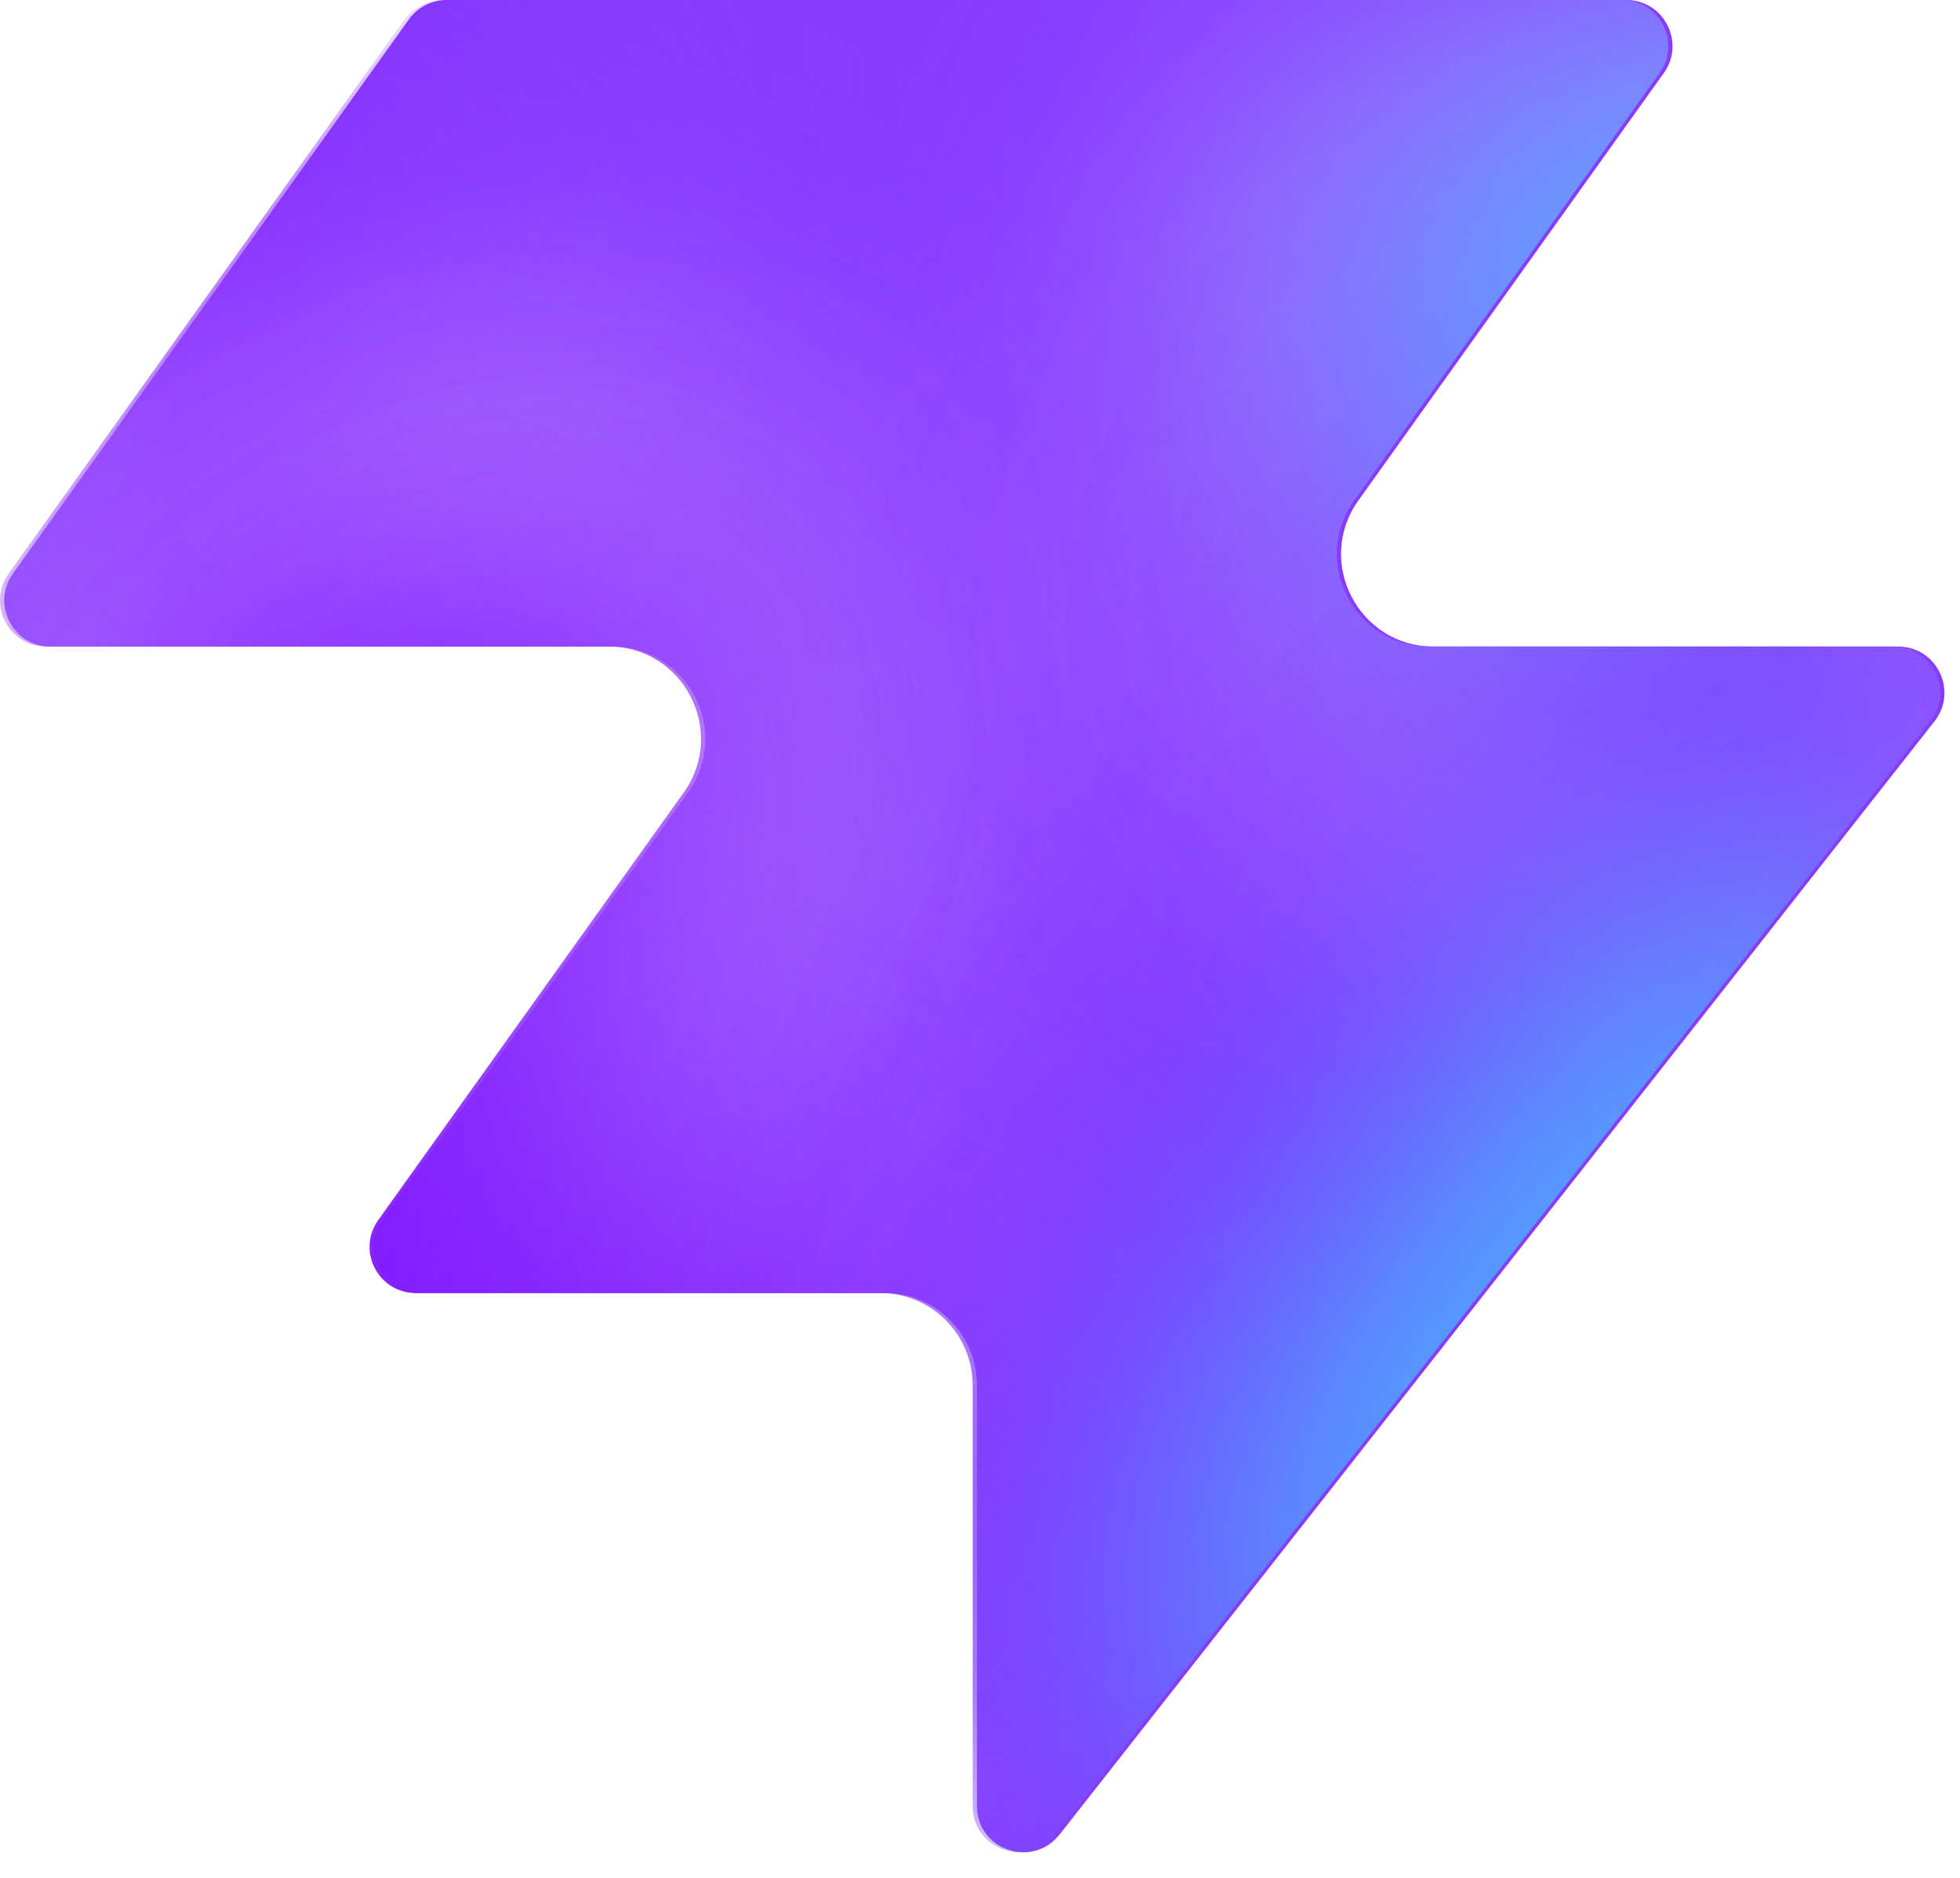
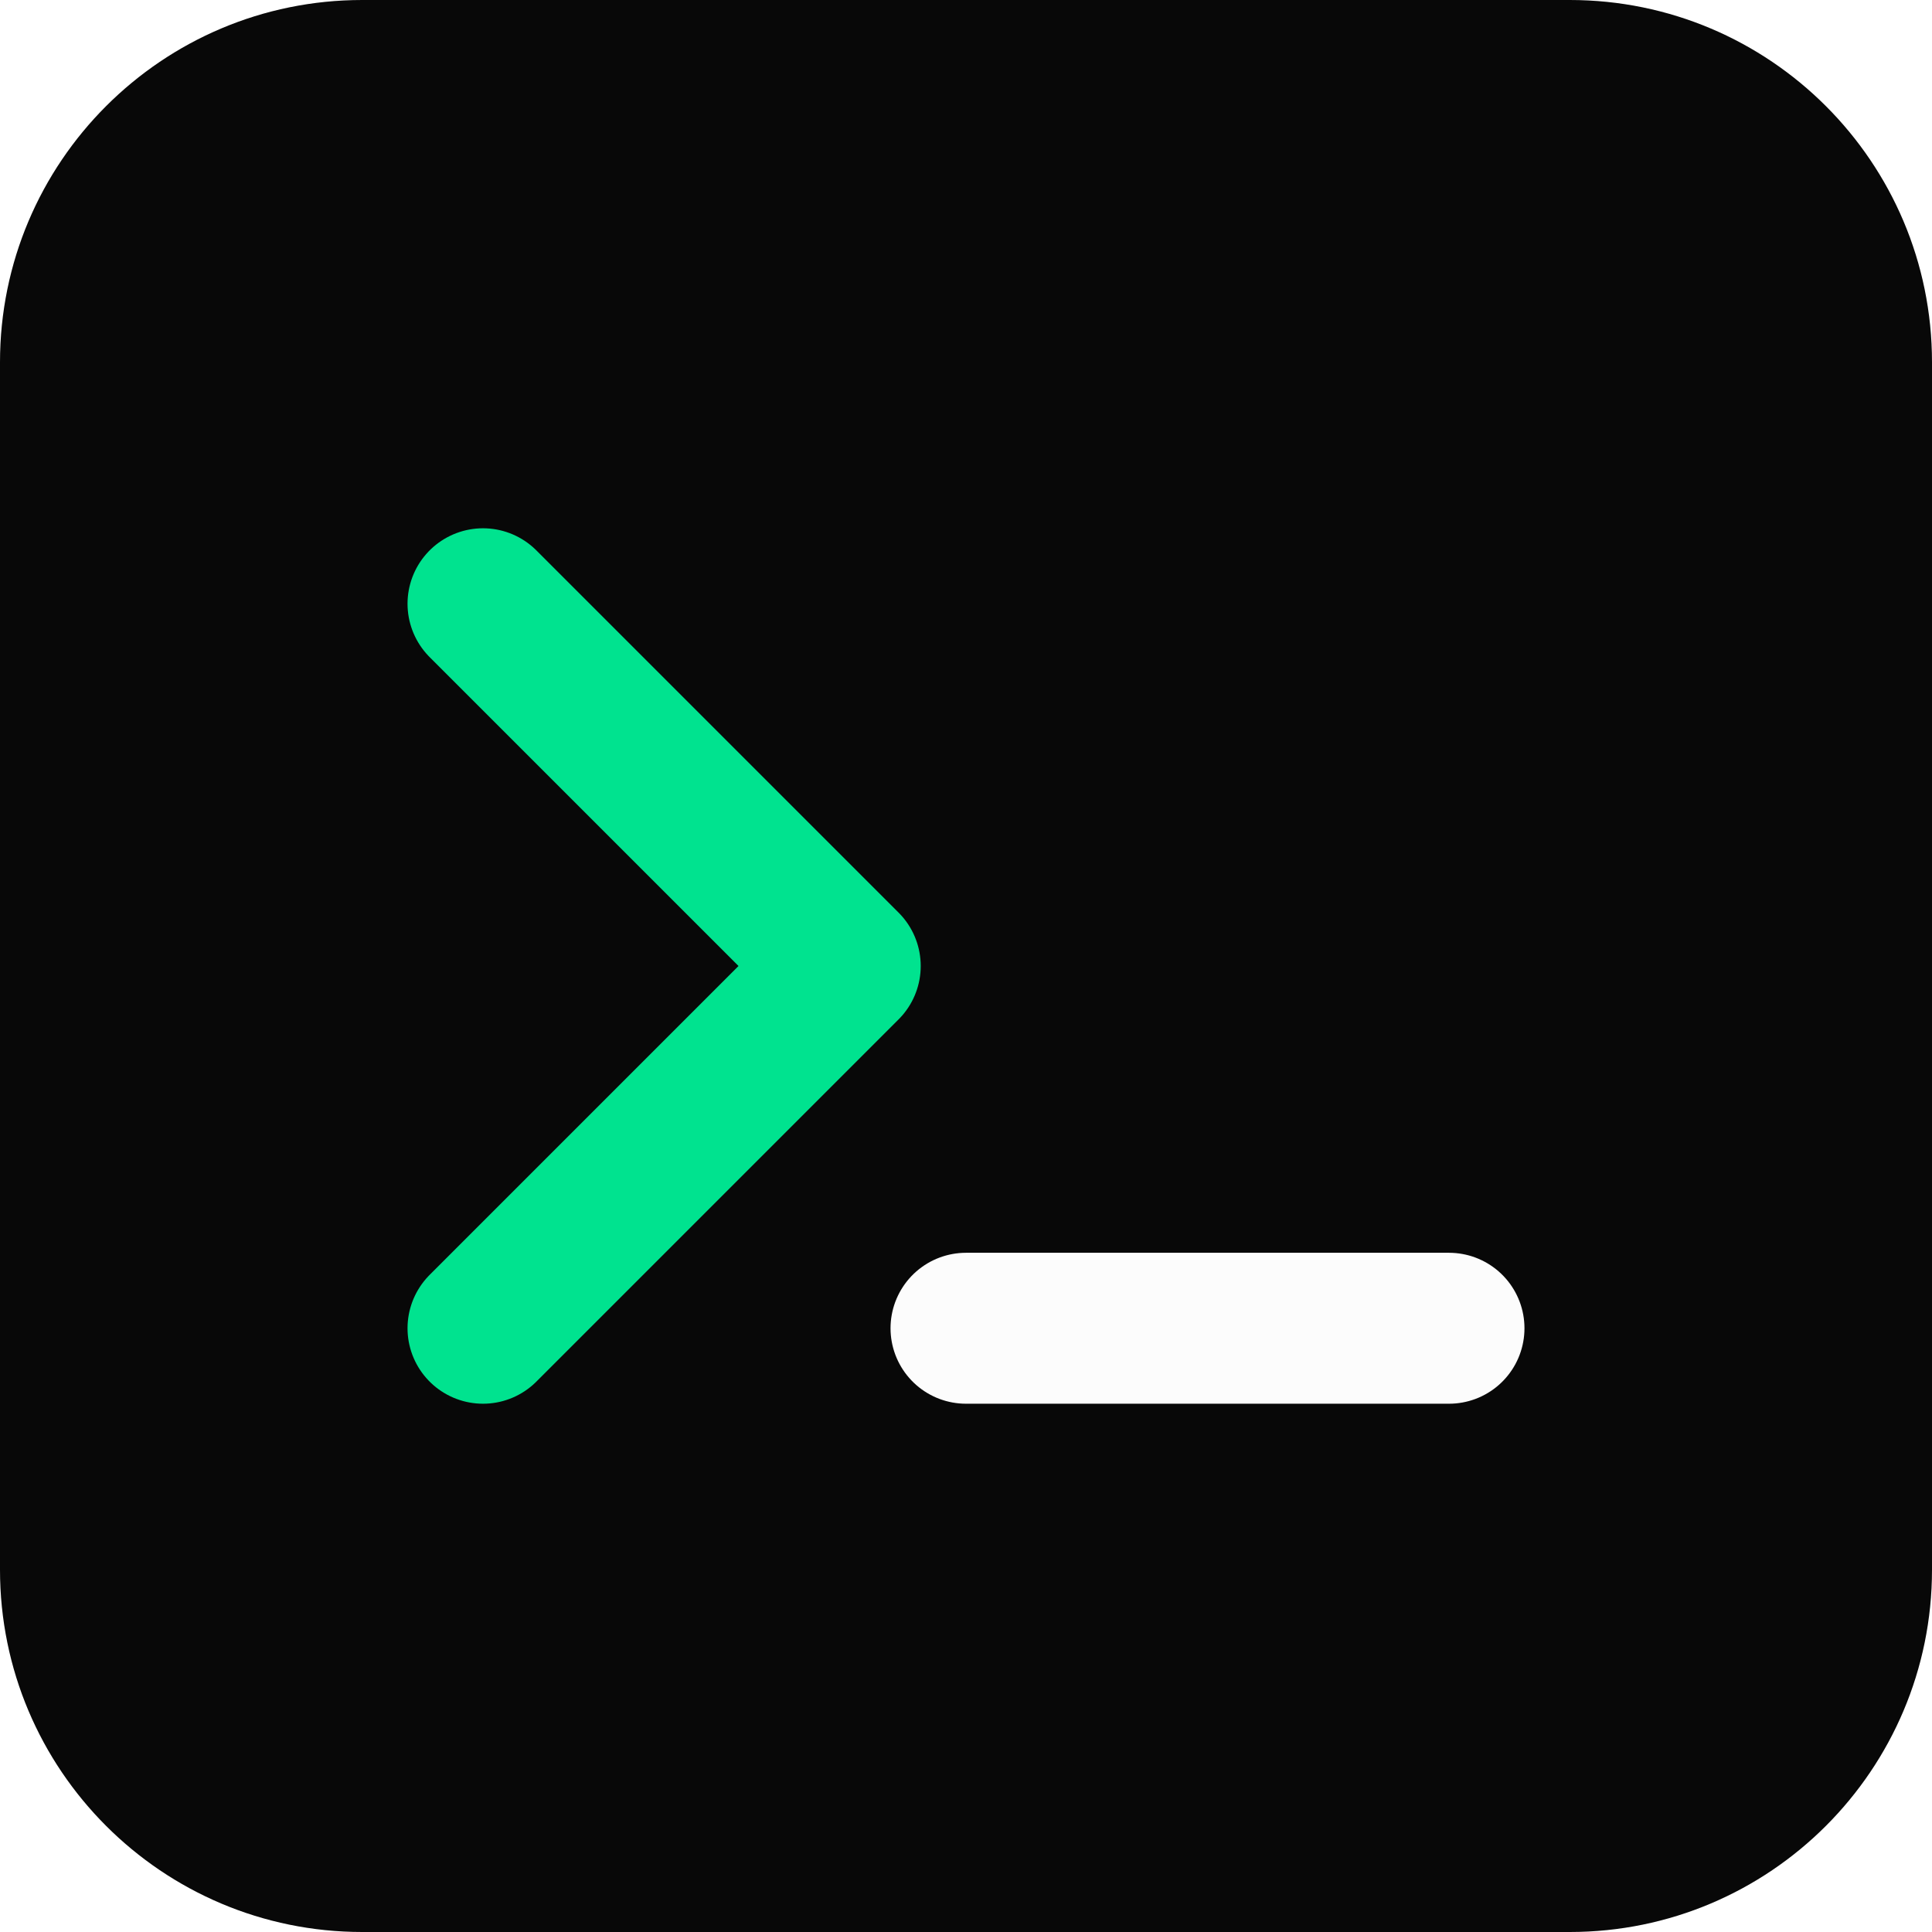
- <svg xmlns="http://www.w3.org/2000/svg" width="48" height="46" fill="none" viewBox="0 0 48 46">
-   <path fill="#863bff" d="M25.946 44.938c-.664.845-2.021.375-2.021-.698V33.937a2.26 2.26 0 0 0-2.262-2.262H10.287c-.92 0-1.456-1.04-.92-1.788l7.48-10.471c1.07-1.497 0-3.578-1.842-3.578H1.237c-.92 0-1.456-1.04-.92-1.788L10.013.474c.214-.297.556-.474.92-.474h28.894c.92 0 1.456 1.04.92 1.788l-7.48 10.471c-1.07 1.498 0 3.579 1.842 3.579h11.377c.943 0 1.473 1.088.89 1.83L25.947 44.94z" style="fill:#863bff;fill:color(display-p3 .525 .23 1);fill-opacity:1" />
-   <mask id="a" width="48" height="46" x="0" y="0" maskUnits="userSpaceOnUse" style="mask-type:alpha">
-     <path fill="#000" d="M25.842 44.938c-.664.844-2.021.375-2.021-.698V33.937a2.26 2.26 0 0 0-2.262-2.262H10.183c-.92 0-1.456-1.04-.92-1.788l7.48-10.471c1.07-1.498 0-3.579-1.842-3.579H1.133c-.92 0-1.456-1.04-.92-1.787L9.91.473c.214-.297.556-.474.92-.474h28.894c.92 0 1.456 1.04.92 1.788l-7.48 10.471c-1.07 1.498 0 3.578 1.842 3.578h11.377c.943 0 1.473 1.088.89 1.832L25.843 44.94z" style="fill:#000;fill-opacity:1" />
-   </mask>
-   <g mask="url(#a)">
-     <g filter="url(#b)">
-       <ellipse cx="5.508" cy="14.704" fill="#ede6ff" rx="5.508" ry="14.704" style="fill:#ede6ff;fill:color(display-p3 .927 .903 1);fill-opacity:1" transform="matrix(.00324 1 1 -.00324 -4.47 31.516)" />
-     </g>
-     <g filter="url(#c)">
-       <ellipse cx="10.399" cy="29.851" fill="#ede6ff" rx="10.399" ry="29.851" style="fill:#ede6ff;fill:color(display-p3 .927 .903 1);fill-opacity:1" transform="matrix(.00324 1 1 -.00324 -39.328 7.883)" />
-     </g>
-     <g filter="url(#d)">
-       <ellipse cx="5.508" cy="30.487" fill="#7e14ff" rx="5.508" ry="30.487" style="fill:#7e14ff;fill:color(display-p3 .492 .077 1);fill-opacity:1" transform="rotate(89.814 -25.913 -14.639)scale(1 -1)" />
-     </g>
-     <g filter="url(#e)">
-       <ellipse cx="5.508" cy="30.599" fill="#7e14ff" rx="5.508" ry="30.599" style="fill:#7e14ff;fill:color(display-p3 .492 .077 1);fill-opacity:1" transform="rotate(89.814 -32.644 -3.334)scale(1 -1)" />
-     </g>
-     <g filter="url(#f)">
-       <ellipse cx="5.508" cy="30.599" fill="#7e14ff" rx="5.508" ry="30.599" style="fill:#7e14ff;fill:color(display-p3 .492 .077 1);fill-opacity:1" transform="matrix(.00324 1 1 -.00324 -34.34 30.47)" />
-     </g>
-     <g filter="url(#g)">
-       <ellipse cx="14.072" cy="22.078" fill="#ede6ff" rx="14.072" ry="22.078" style="fill:#ede6ff;fill:color(display-p3 .927 .903 1);fill-opacity:1" transform="rotate(93.35 24.506 48.493)scale(-1 1)" />
-     </g>
-     <g filter="url(#h)">
-       <ellipse cx="3.47" cy="21.501" fill="#7e14ff" rx="3.47" ry="21.501" style="fill:#7e14ff;fill:color(display-p3 .492 .077 1);fill-opacity:1" transform="rotate(89.009 28.708 47.59)scale(-1 1)" />
-     </g>
-     <g filter="url(#i)">
-       <ellipse cx="3.47" cy="21.501" fill="#7e14ff" rx="3.47" ry="21.501" style="fill:#7e14ff;fill:color(display-p3 .492 .077 1);fill-opacity:1" transform="rotate(89.009 28.708 47.59)scale(-1 1)" />
-     </g>
-     <g filter="url(#j)">
-       <ellipse cx=".387" cy="8.972" fill="#7e14ff" rx="4.407" ry="29.108" style="fill:#7e14ff;fill:color(display-p3 .492 .077 1);fill-opacity:1" transform="rotate(39.51 .387 8.972)" />
-     </g>
-     <g filter="url(#k)">
-       <ellipse cx="47.523" cy="-6.092" fill="#7e14ff" rx="4.407" ry="29.108" style="fill:#7e14ff;fill:color(display-p3 .492 .077 1);fill-opacity:1" transform="rotate(37.892 47.523 -6.092)" />
-     </g>
-     <g filter="url(#l)">
-       <ellipse cx="41.412" cy="6.333" fill="#47bfff" rx="5.971" ry="9.665" style="fill:#47bfff;fill:color(display-p3 .28 .748 1);fill-opacity:1" transform="rotate(37.892 41.412 6.333)" />
-     </g>
-     <g filter="url(#m)">
-       <ellipse cx="-1.879" cy="38.332" fill="#7e14ff" rx="4.407" ry="29.108" style="fill:#7e14ff;fill:color(display-p3 .492 .077 1);fill-opacity:1" transform="rotate(37.892 -1.88 38.332)" />
-     </g>
-     <g filter="url(#n)">
-       <ellipse cx="-1.879" cy="38.332" fill="#7e14ff" rx="4.407" ry="29.108" style="fill:#7e14ff;fill:color(display-p3 .492 .077 1);fill-opacity:1" transform="rotate(37.892 -1.88 38.332)" />
-     </g>
-     <g filter="url(#o)">
-       <ellipse cx="35.651" cy="29.907" fill="#7e14ff" rx="4.407" ry="29.108" style="fill:#7e14ff;fill:color(display-p3 .492 .077 1);fill-opacity:1" transform="rotate(37.892 35.651 29.907)" />
-     </g>
-     <g filter="url(#p)">
-       <ellipse cx="38.418" cy="32.4" fill="#47bfff" rx="5.971" ry="15.297" style="fill:#47bfff;fill:color(display-p3 .28 .748 1);fill-opacity:1" transform="rotate(37.892 38.418 32.4)" />
-     </g>
-   </g>
-   <defs>
-     <filter id="b" width="60.045" height="41.654" x="-19.77" y="16.149" color-interpolation-filters="sRGB" filterUnits="userSpaceOnUse">
-       <feFlood flood-opacity="0" result="BackgroundImageFix" />
-       <feBlend in="SourceGraphic" in2="BackgroundImageFix" result="shape" />
-       <feGaussianBlur result="effect1_foregroundBlur_2002_17158" stdDeviation="7.659" />
-     </filter>
-     <filter id="c" width="90.34" height="51.437" x="-54.613" y="-7.533" color-interpolation-filters="sRGB" filterUnits="userSpaceOnUse">
-       <feFlood flood-opacity="0" result="BackgroundImageFix" />
-       <feBlend in="SourceGraphic" in2="BackgroundImageFix" result="shape" />
-       <feGaussianBlur result="effect1_foregroundBlur_2002_17158" stdDeviation="7.659" />
-     </filter>
-     <filter id="d" width="79.355" height="29.4" x="-49.64" y="2.03" color-interpolation-filters="sRGB" filterUnits="userSpaceOnUse">
-       <feFlood flood-opacity="0" result="BackgroundImageFix" />
-       <feBlend in="SourceGraphic" in2="BackgroundImageFix" result="shape" />
-       <feGaussianBlur result="effect1_foregroundBlur_2002_17158" stdDeviation="4.596" />
-     </filter>
-     <filter id="e" width="79.579" height="29.4" x="-45.045" y="20.029" color-interpolation-filters="sRGB" filterUnits="userSpaceOnUse">
-       <feFlood flood-opacity="0" result="BackgroundImageFix" />
-       <feBlend in="SourceGraphic" in2="BackgroundImageFix" result="shape" />
-       <feGaussianBlur result="effect1_foregroundBlur_2002_17158" stdDeviation="4.596" />
-     </filter>
-     <filter id="f" width="79.579" height="29.4" x="-43.513" y="21.178" color-interpolation-filters="sRGB" filterUnits="userSpaceOnUse">
-       <feFlood flood-opacity="0" result="BackgroundImageFix" />
-       <feBlend in="SourceGraphic" in2="BackgroundImageFix" result="shape" />
-       <feGaussianBlur result="effect1_foregroundBlur_2002_17158" stdDeviation="4.596" />
-     </filter>
-     <filter id="g" width="74.749" height="58.852" x="15.756" y="-17.901" color-interpolation-filters="sRGB" filterUnits="userSpaceOnUse">
-       <feFlood flood-opacity="0" result="BackgroundImageFix" />
-       <feBlend in="SourceGraphic" in2="BackgroundImageFix" result="shape" />
-       <feGaussianBlur result="effect1_foregroundBlur_2002_17158" stdDeviation="7.659" />
-     </filter>
-     <filter id="h" width="61.377" height="25.362" x="23.548" y="2.284" color-interpolation-filters="sRGB" filterUnits="userSpaceOnUse">
-       <feFlood flood-opacity="0" result="BackgroundImageFix" />
-       <feBlend in="SourceGraphic" in2="BackgroundImageFix" result="shape" />
-       <feGaussianBlur result="effect1_foregroundBlur_2002_17158" stdDeviation="4.596" />
-     </filter>
-     <filter id="i" width="61.377" height="25.362" x="23.548" y="2.284" color-interpolation-filters="sRGB" filterUnits="userSpaceOnUse">
-       <feFlood flood-opacity="0" result="BackgroundImageFix" />
-       <feBlend in="SourceGraphic" in2="BackgroundImageFix" result="shape" />
-       <feGaussianBlur result="effect1_foregroundBlur_2002_17158" stdDeviation="4.596" />
-     </filter>
-     <filter id="j" width="56.045" height="63.649" x="-27.636" y="-22.853" color-interpolation-filters="sRGB" filterUnits="userSpaceOnUse">
-       <feFlood flood-opacity="0" result="BackgroundImageFix" />
-       <feBlend in="SourceGraphic" in2="BackgroundImageFix" result="shape" />
-       <feGaussianBlur result="effect1_foregroundBlur_2002_17158" stdDeviation="4.596" />
-     </filter>
-     <filter id="k" width="54.814" height="64.646" x="20.116" y="-38.415" color-interpolation-filters="sRGB" filterUnits="userSpaceOnUse">
-       <feFlood flood-opacity="0" result="BackgroundImageFix" />
-       <feBlend in="SourceGraphic" in2="BackgroundImageFix" result="shape" />
-       <feGaussianBlur result="effect1_foregroundBlur_2002_17158" stdDeviation="4.596" />
-     </filter>
-     <filter id="l" width="33.541" height="35.313" x="24.641" y="-11.323" color-interpolation-filters="sRGB" filterUnits="userSpaceOnUse">
-       <feFlood flood-opacity="0" result="BackgroundImageFix" />
-       <feBlend in="SourceGraphic" in2="BackgroundImageFix" result="shape" />
-       <feGaussianBlur result="effect1_foregroundBlur_2002_17158" stdDeviation="4.596" />
-     </filter>
-     <filter id="m" width="54.814" height="64.646" x="-29.286" y="6.009" color-interpolation-filters="sRGB" filterUnits="userSpaceOnUse">
-       <feFlood flood-opacity="0" result="BackgroundImageFix" />
-       <feBlend in="SourceGraphic" in2="BackgroundImageFix" result="shape" />
-       <feGaussianBlur result="effect1_foregroundBlur_2002_17158" stdDeviation="4.596" />
-     </filter>
-     <filter id="n" width="54.814" height="64.646" x="-29.286" y="6.009" color-interpolation-filters="sRGB" filterUnits="userSpaceOnUse">
-       <feFlood flood-opacity="0" result="BackgroundImageFix" />
-       <feBlend in="SourceGraphic" in2="BackgroundImageFix" result="shape" />
-       <feGaussianBlur result="effect1_foregroundBlur_2002_17158" stdDeviation="4.596" />
-     </filter>
-     <filter id="o" width="54.814" height="64.646" x="8.244" y="-2.416" color-interpolation-filters="sRGB" filterUnits="userSpaceOnUse">
-       <feFlood flood-opacity="0" result="BackgroundImageFix" />
-       <feBlend in="SourceGraphic" in2="BackgroundImageFix" result="shape" />
-       <feGaussianBlur result="effect1_foregroundBlur_2002_17158" stdDeviation="4.596" />
-     </filter>
-     <filter id="p" width="39.409" height="43.623" x="18.713" y="10.588" color-interpolation-filters="sRGB" filterUnits="userSpaceOnUse">
-       <feFlood flood-opacity="0" result="BackgroundImageFix" />
-       <feBlend in="SourceGraphic" in2="BackgroundImageFix" result="shape" />
-       <feGaussianBlur result="effect1_foregroundBlur_2002_17158" stdDeviation="4.596" />
-     </filter>
-   </defs>
+ <svg xmlns="http://www.w3.org/2000/svg" viewBox="0 0 32 32" fill="none">
+   <rect width="32" height="32" rx="6" fill="#080808" />
+   <path d="M8 10L14 16L8 22" stroke="#00e38f" stroke-width="2.5" stroke-linecap="round" stroke-linejoin="round" />
+   <line x1="16" y1="22" x2="24" y2="22" stroke="#fcfcfc" stroke-width="2.5" stroke-linecap="round" />
</svg>
